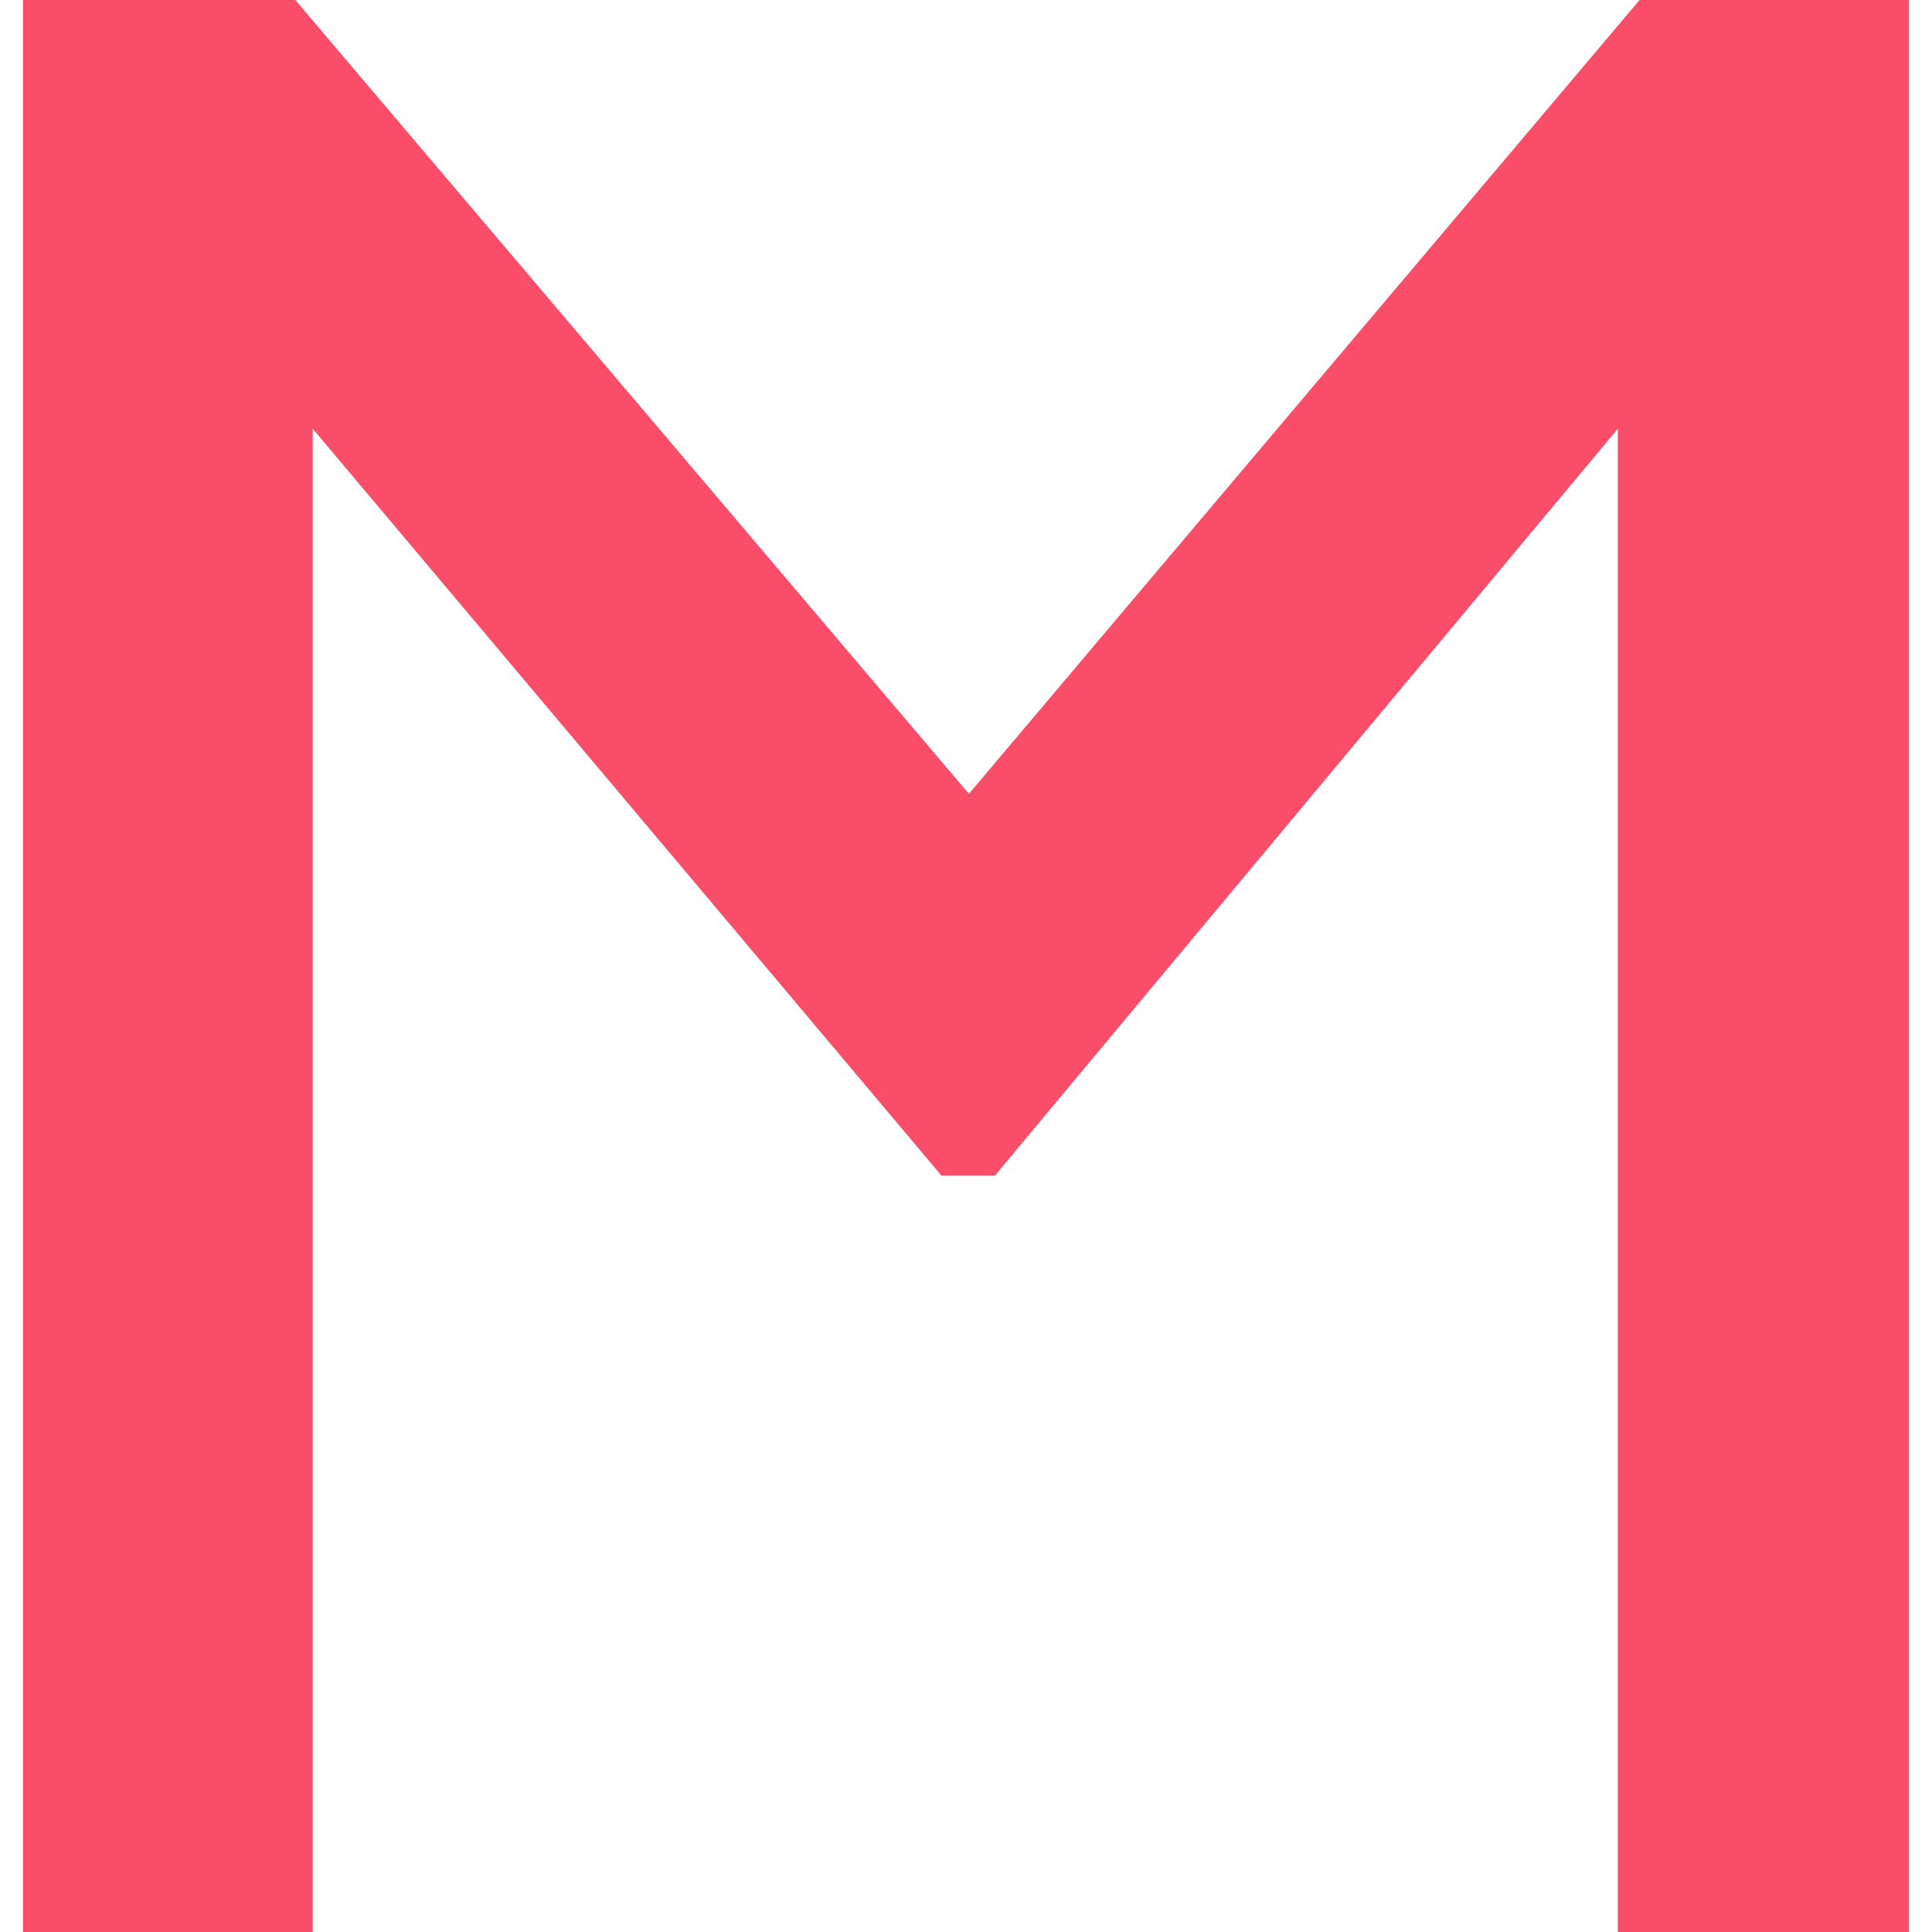
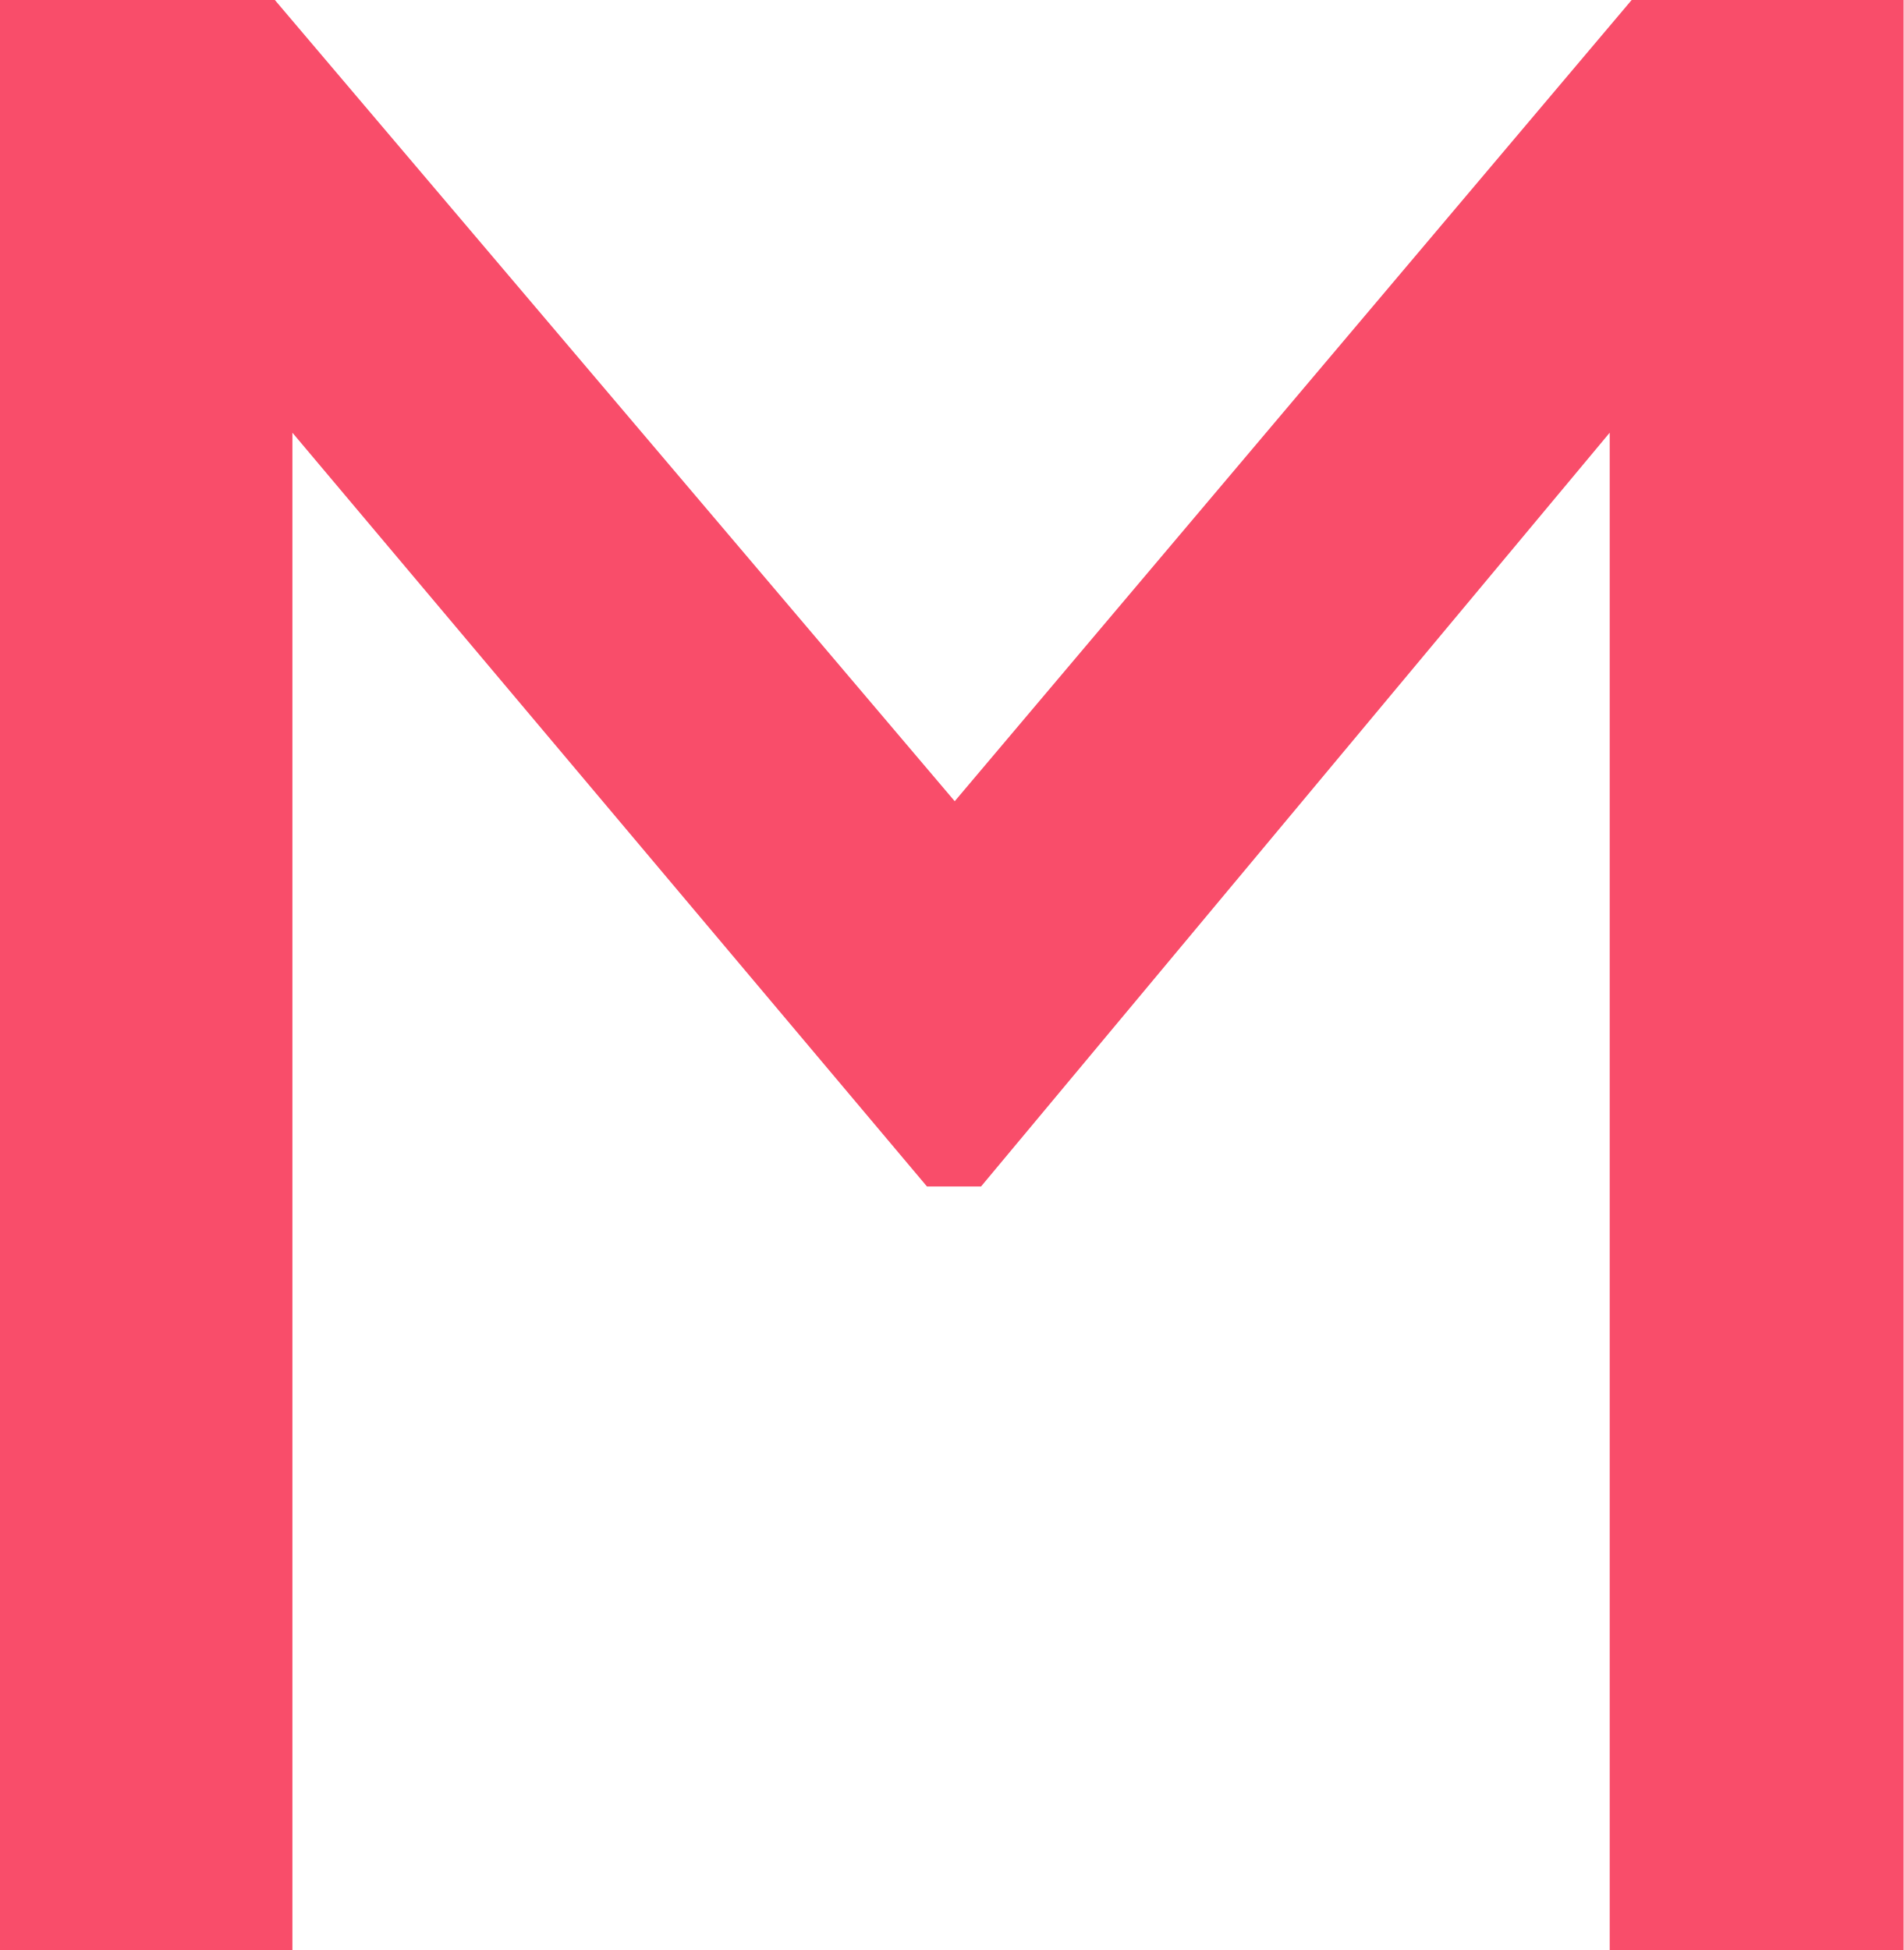
- <svg xmlns="http://www.w3.org/2000/svg" width="25" height="25" viewBox="0 0 41 42" fill="none">
+ <svg xmlns="http://www.w3.org/2000/svg" width="41" height="42" viewBox="0 0 41 42" fill="none">
  <path fill-rule="evenodd" clip-rule="evenodd" d="M35.143 0H41V42H34.67V9.32L21.13 25.555H19.965L6.298 9.32V42H0V0H5.92L20.563 17.257L35.143 0Z" fill="#F94D6A" />
</svg>
